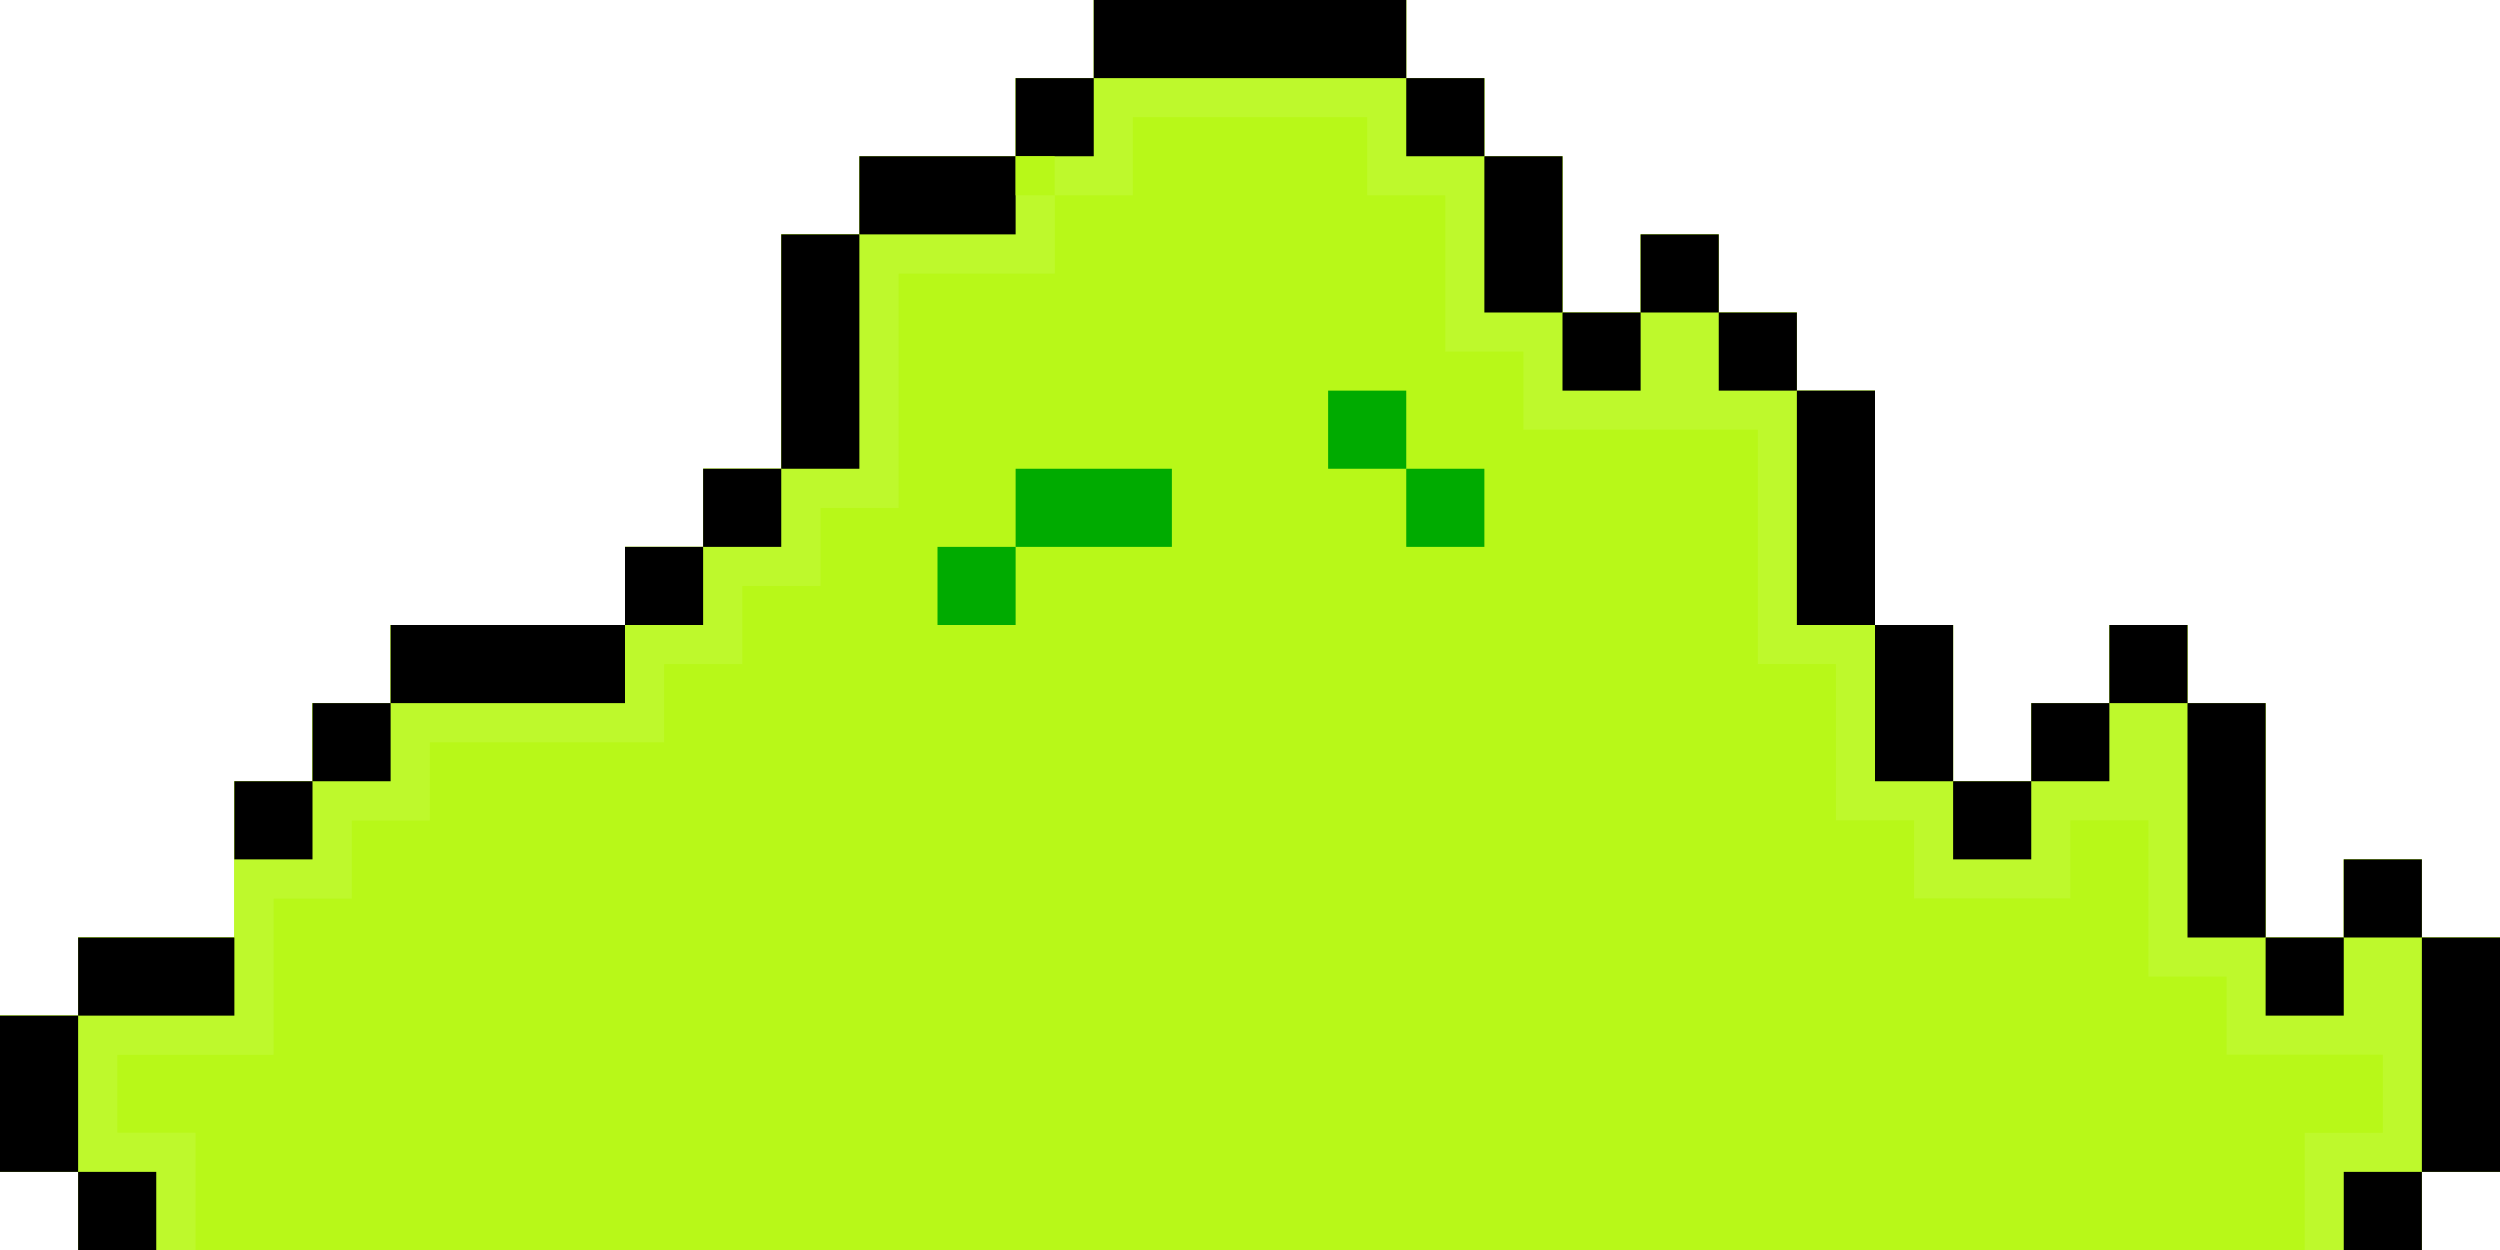
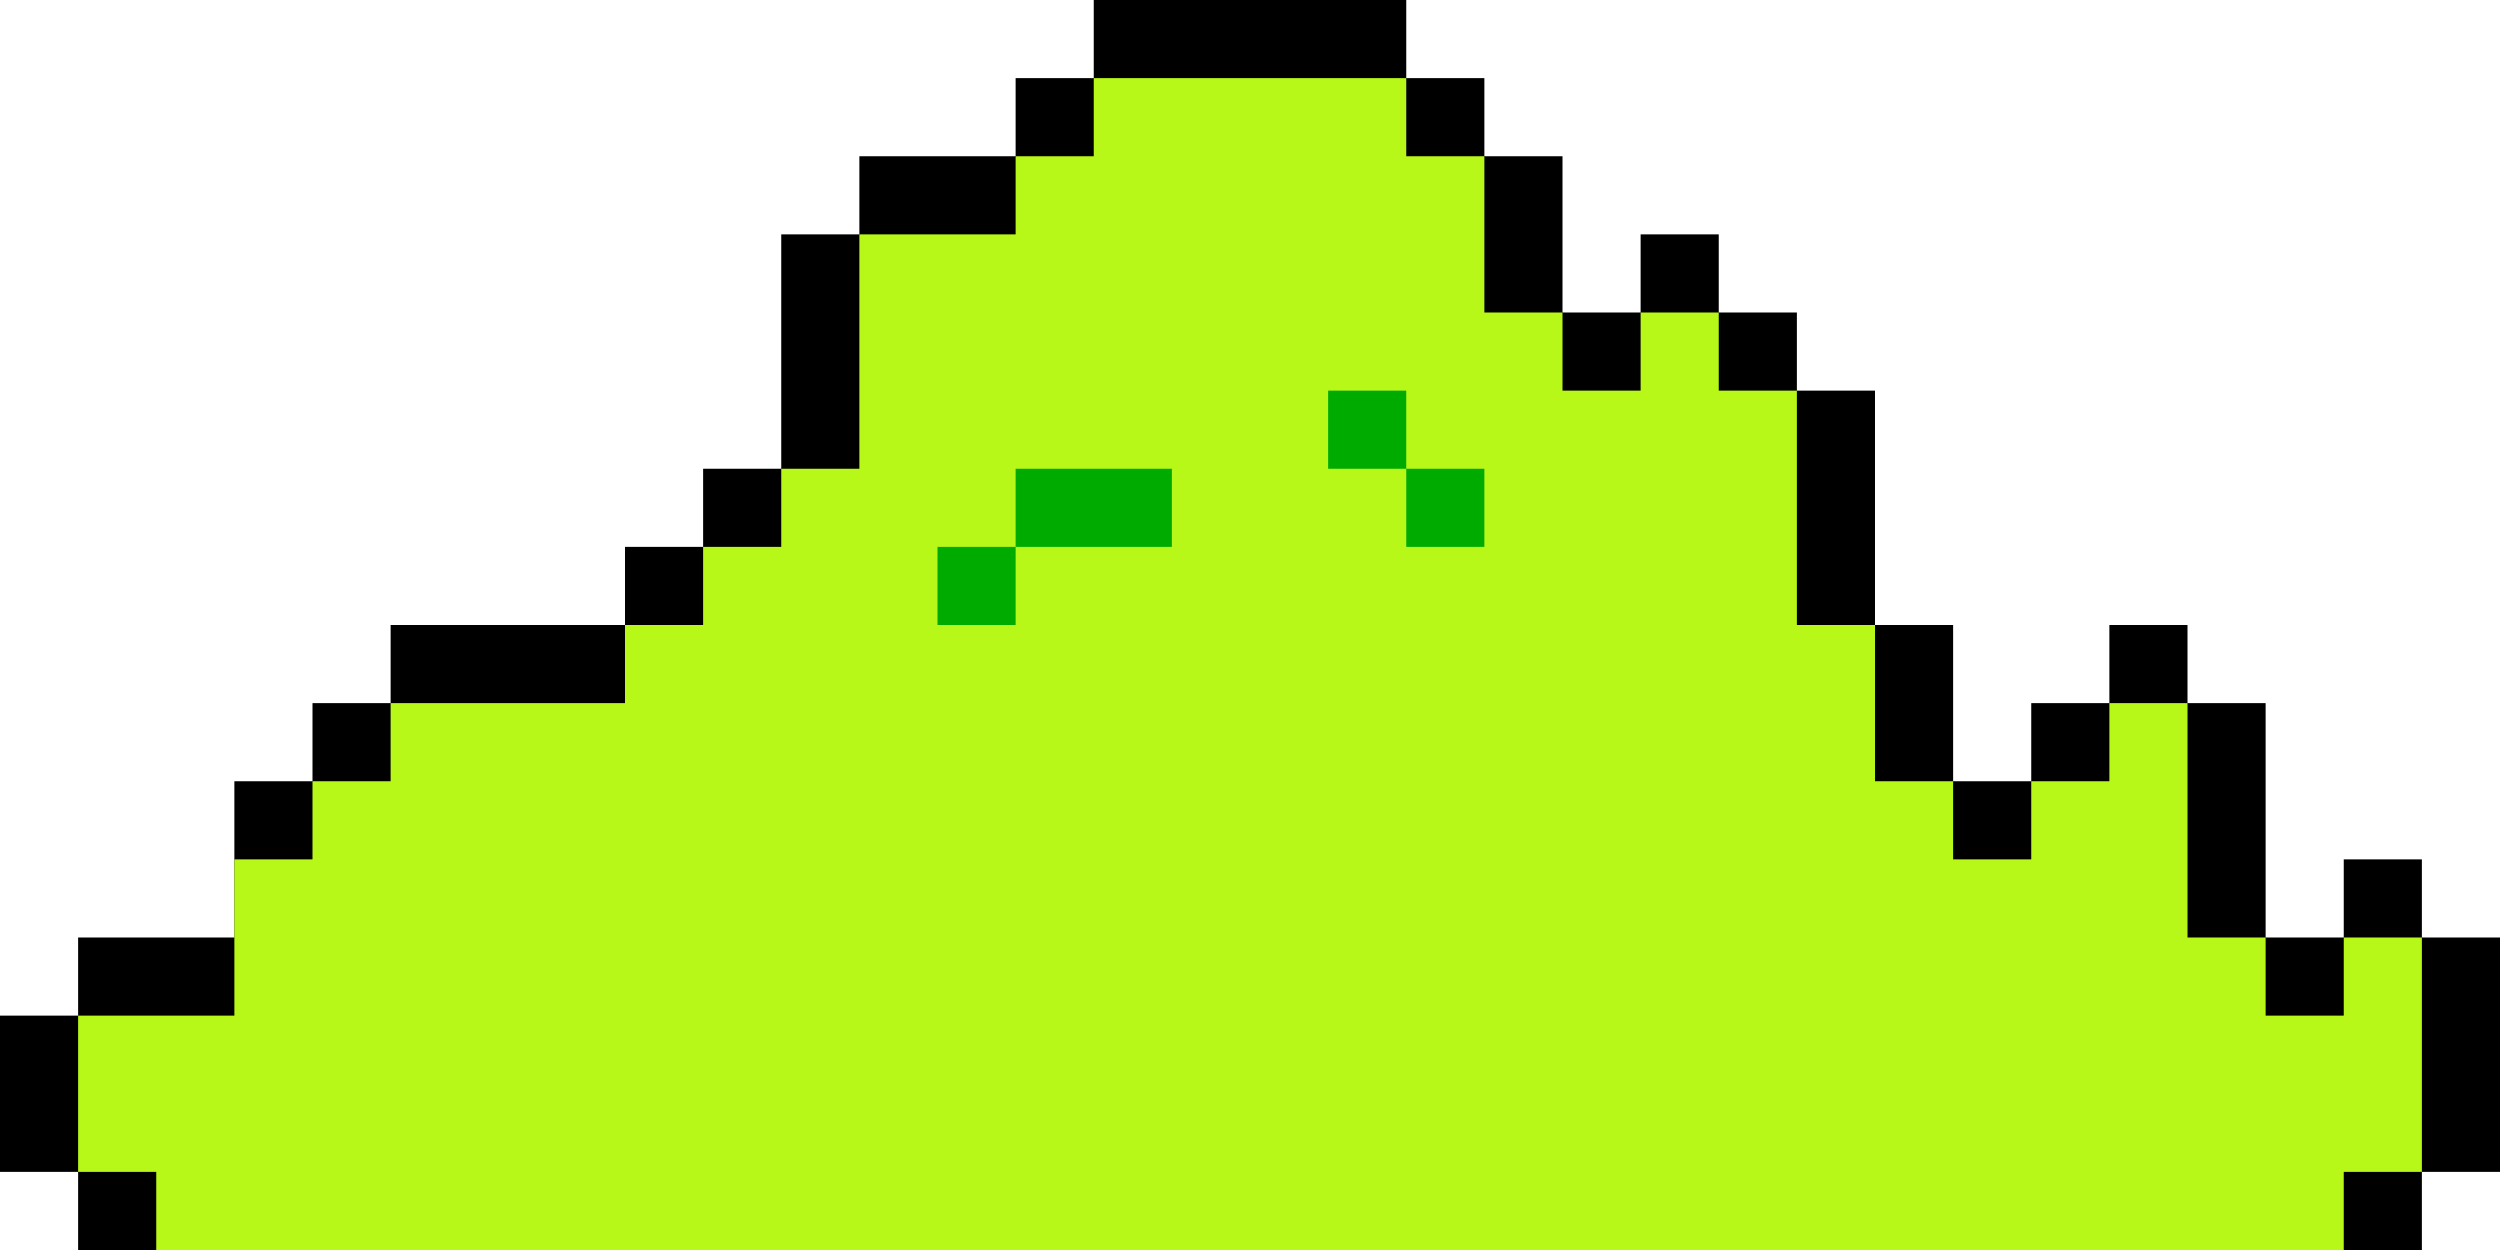
- <svg xmlns="http://www.w3.org/2000/svg" viewBox="0 0 1920 960">
-   <path fill="#B8F818" d="M840 0h240v60h60v60h60v120h60v-60h60v60h60v60h60v180h60v120h60v-60h60v-60h60v60h60v180h60v-60h60v60h60v180h-60v60H60v-60H0V780h60v-60h120V600h60v-60h60v-60h180v-60h60v-60h60V180h60v-60h120V60h60V0z" />
-   <path fill="#BEF92C" d="M840 0h240v60h60v60h60v120h60v-60h60v60h60v60h60v180h60v120h60v-60h60v-60h60v60h60v180h60v-60h60v60h60v180h-60v60h-90v-90h60v-60h-120v-60h-60V630h-60v60h-120v-60h-60V510h-60V330h-180v-60h-60V150h-60V90H870v60h-60v60H690v180h-60v60h-60v60h-60v60H330v60h-60v60h-60v120H90v60h60v90H60v-60H0V780h60v-60h120V600h60v-60h60v-60h180v-60h60v-60h60V180h60v-60h120V60h60V0z" />
-   <path fill="#BEF92C" d="M780 150h30v60H690v180h-60v60h-60v60h-60v60H330v60h-60v60h-60v120H90v60h60v90H60v-60H0V780h60v-60h120V600h60v-60h60v-60h180v-60h60v-60h60V180h180v-30z" />
-   <path d="M840 0h240v60H840V0zM1860 720h60v180h-60V720zM1680 540h60v180h-60V540zM300 480h180v60H300v-60zM1380 300h60v180h-60V300zM600 180h60v180h-60V180zM0 780h60v120H0V780zM60 720h120v60H60v-60zM1440 480h60v120h-60V480z" />
-   <path fill="#00AB00" d="M780 360h120v60H780v-60z" />
-   <path d="M1140 120h60v120h-60V120zM660 120h120v60H660v-60zM1800 900h60v60h-60v-60zM60 900h60v60H60v-60zM1740 720h60v60h-60v-60zM1800 660h60v60h-60v-60zM1500 600h60v60h-60v-60zM180 600h60v60h-60v-60zM1560 540h60v60h-60v-60zM240 540h60v60h-60v-60zM1620 480h60v60h-60v-60z" />
-   <path fill="#00AB00" d="M720 420h60v60h-60v-60z" />
-   <path d="M480 420h60v60h-60v-60z" />
-   <path fill="#00AB00" d="M1080 360h60v60h-60v-60z" />
-   <path d="M540 360h60v60h-60v-60z" />
-   <path fill="#00AB00" d="M1020 300h60v60h-60v-60z" />
-   <path d="M1320 240h60v60h-60v-60zM1200 240h60v60h-60v-60zM1260 180h60v60h-60v-60zM1080 60h60v60h-60V60zM780 60h60v60h-60V60z" />
-   <path fill="#B8F818" d="M780 120h30v30h-30v-30z" />
+ <svg xmlns="http://www.w3.org/2000/svg" viewBox="0 0 32 16">
+   <path fill="#000000" d="M1 15h30v1H1zm-1-2h32v2H0zm1-1h31v1H1zm2-2h26v2H3zm1-1h21v1H4zm1-1h20v1H5zm3-1h16v1H8zm1-1h15v1H9zm1-1h14v1H10zm0-1h13v1H10zm0-1h10v1H10zm1-1h9v1h-9zm2-1h6v1h-6zm1-1h4v1h-4zm7 3h1v1h-1zm5 6h3v1h-3zm1-1h1v1h-1zm3 3h1v1h-1z">
+ 	</path>
+   <path fill="#B8F818" d="M2 15h28v1H2zm-1-2h30v2H1zm2-2h25v2H3zm1-1h21v1H4zm1-1h19v1H5zm3-1h16v1H8zm1-1h14v1H9zm1-1h13v1H10zm1-1h12v1H11zm0-2h8v2h-8zm2-1h6v1h-6zm1-1h4v1h-4zm14 11h1v1h-1zm2 0h1v1h-1zm-4-2h1v1h-1zm1 0h1v1h-1zm0-1h1v1h-1zm-8-5h1v1h-1zm2 0h1v1h-1z">
+ 	</path>
+   <path fill="#00AB00" d="M12 7h1v1h-1zm1-1h1v1h-1zm1 0h1v1h-1zm3-1h1v1h-1zm1 1h1v1h-1z">
+ 	</path>
</svg>
